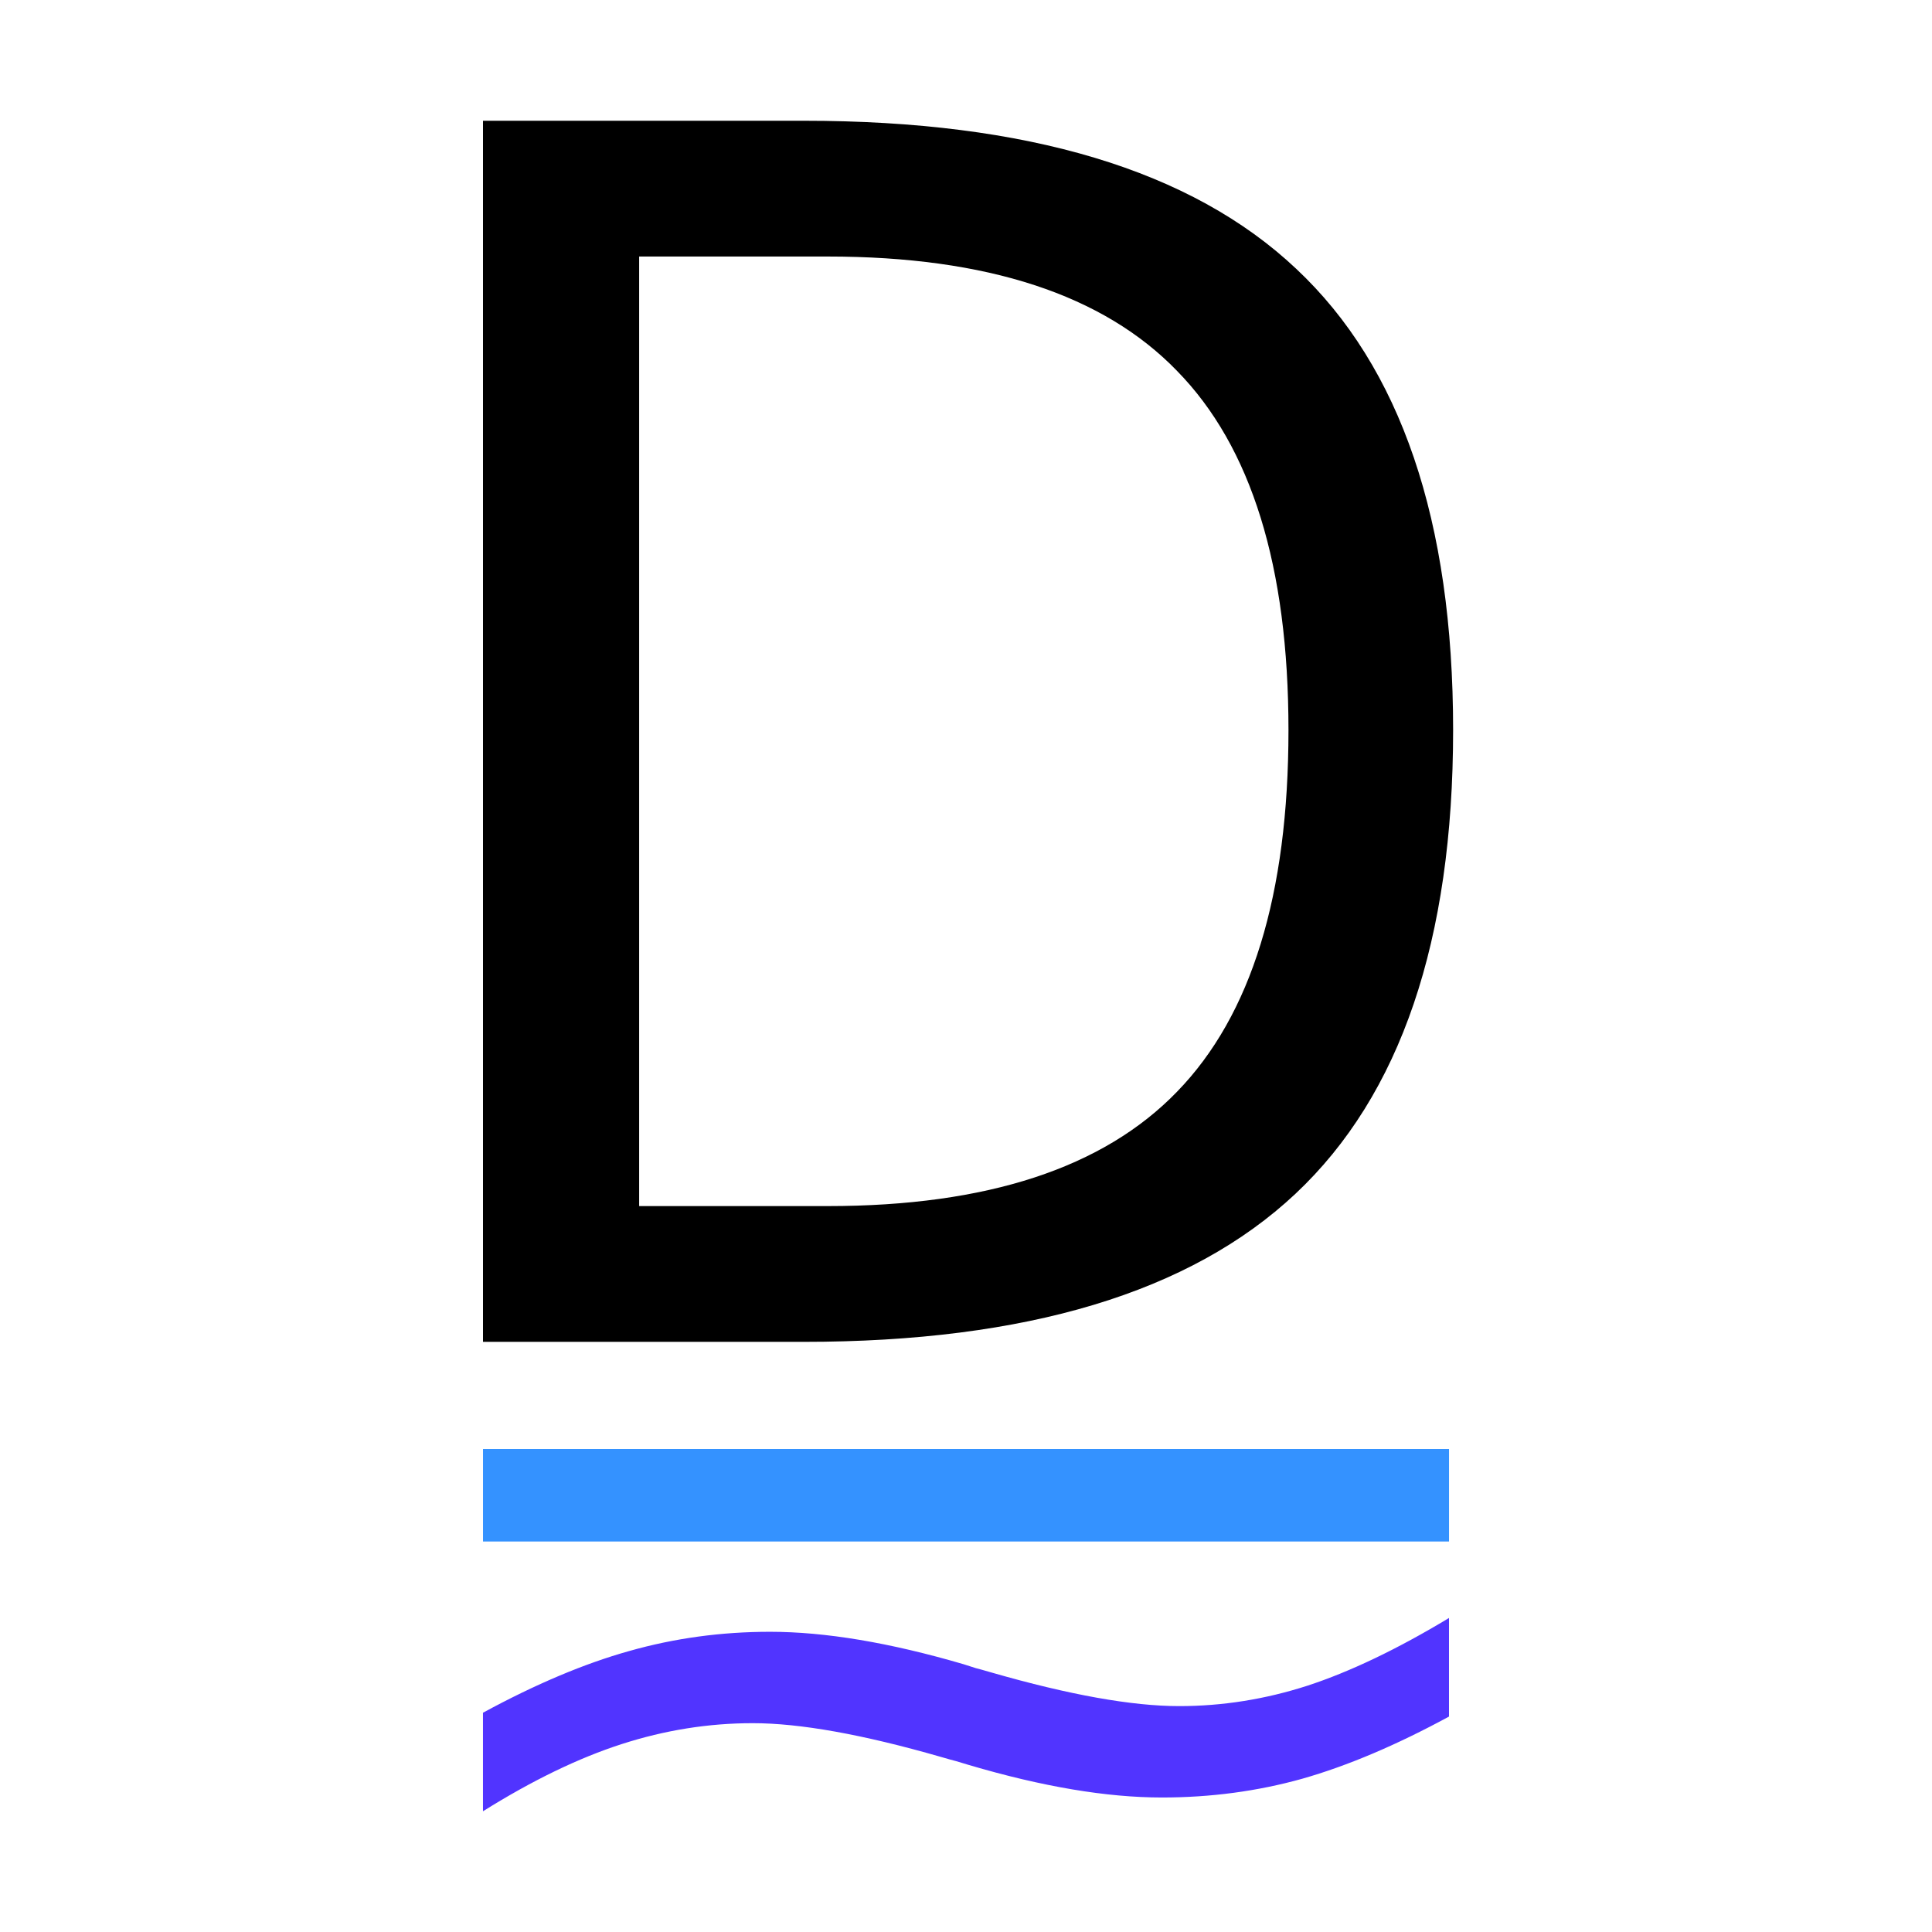
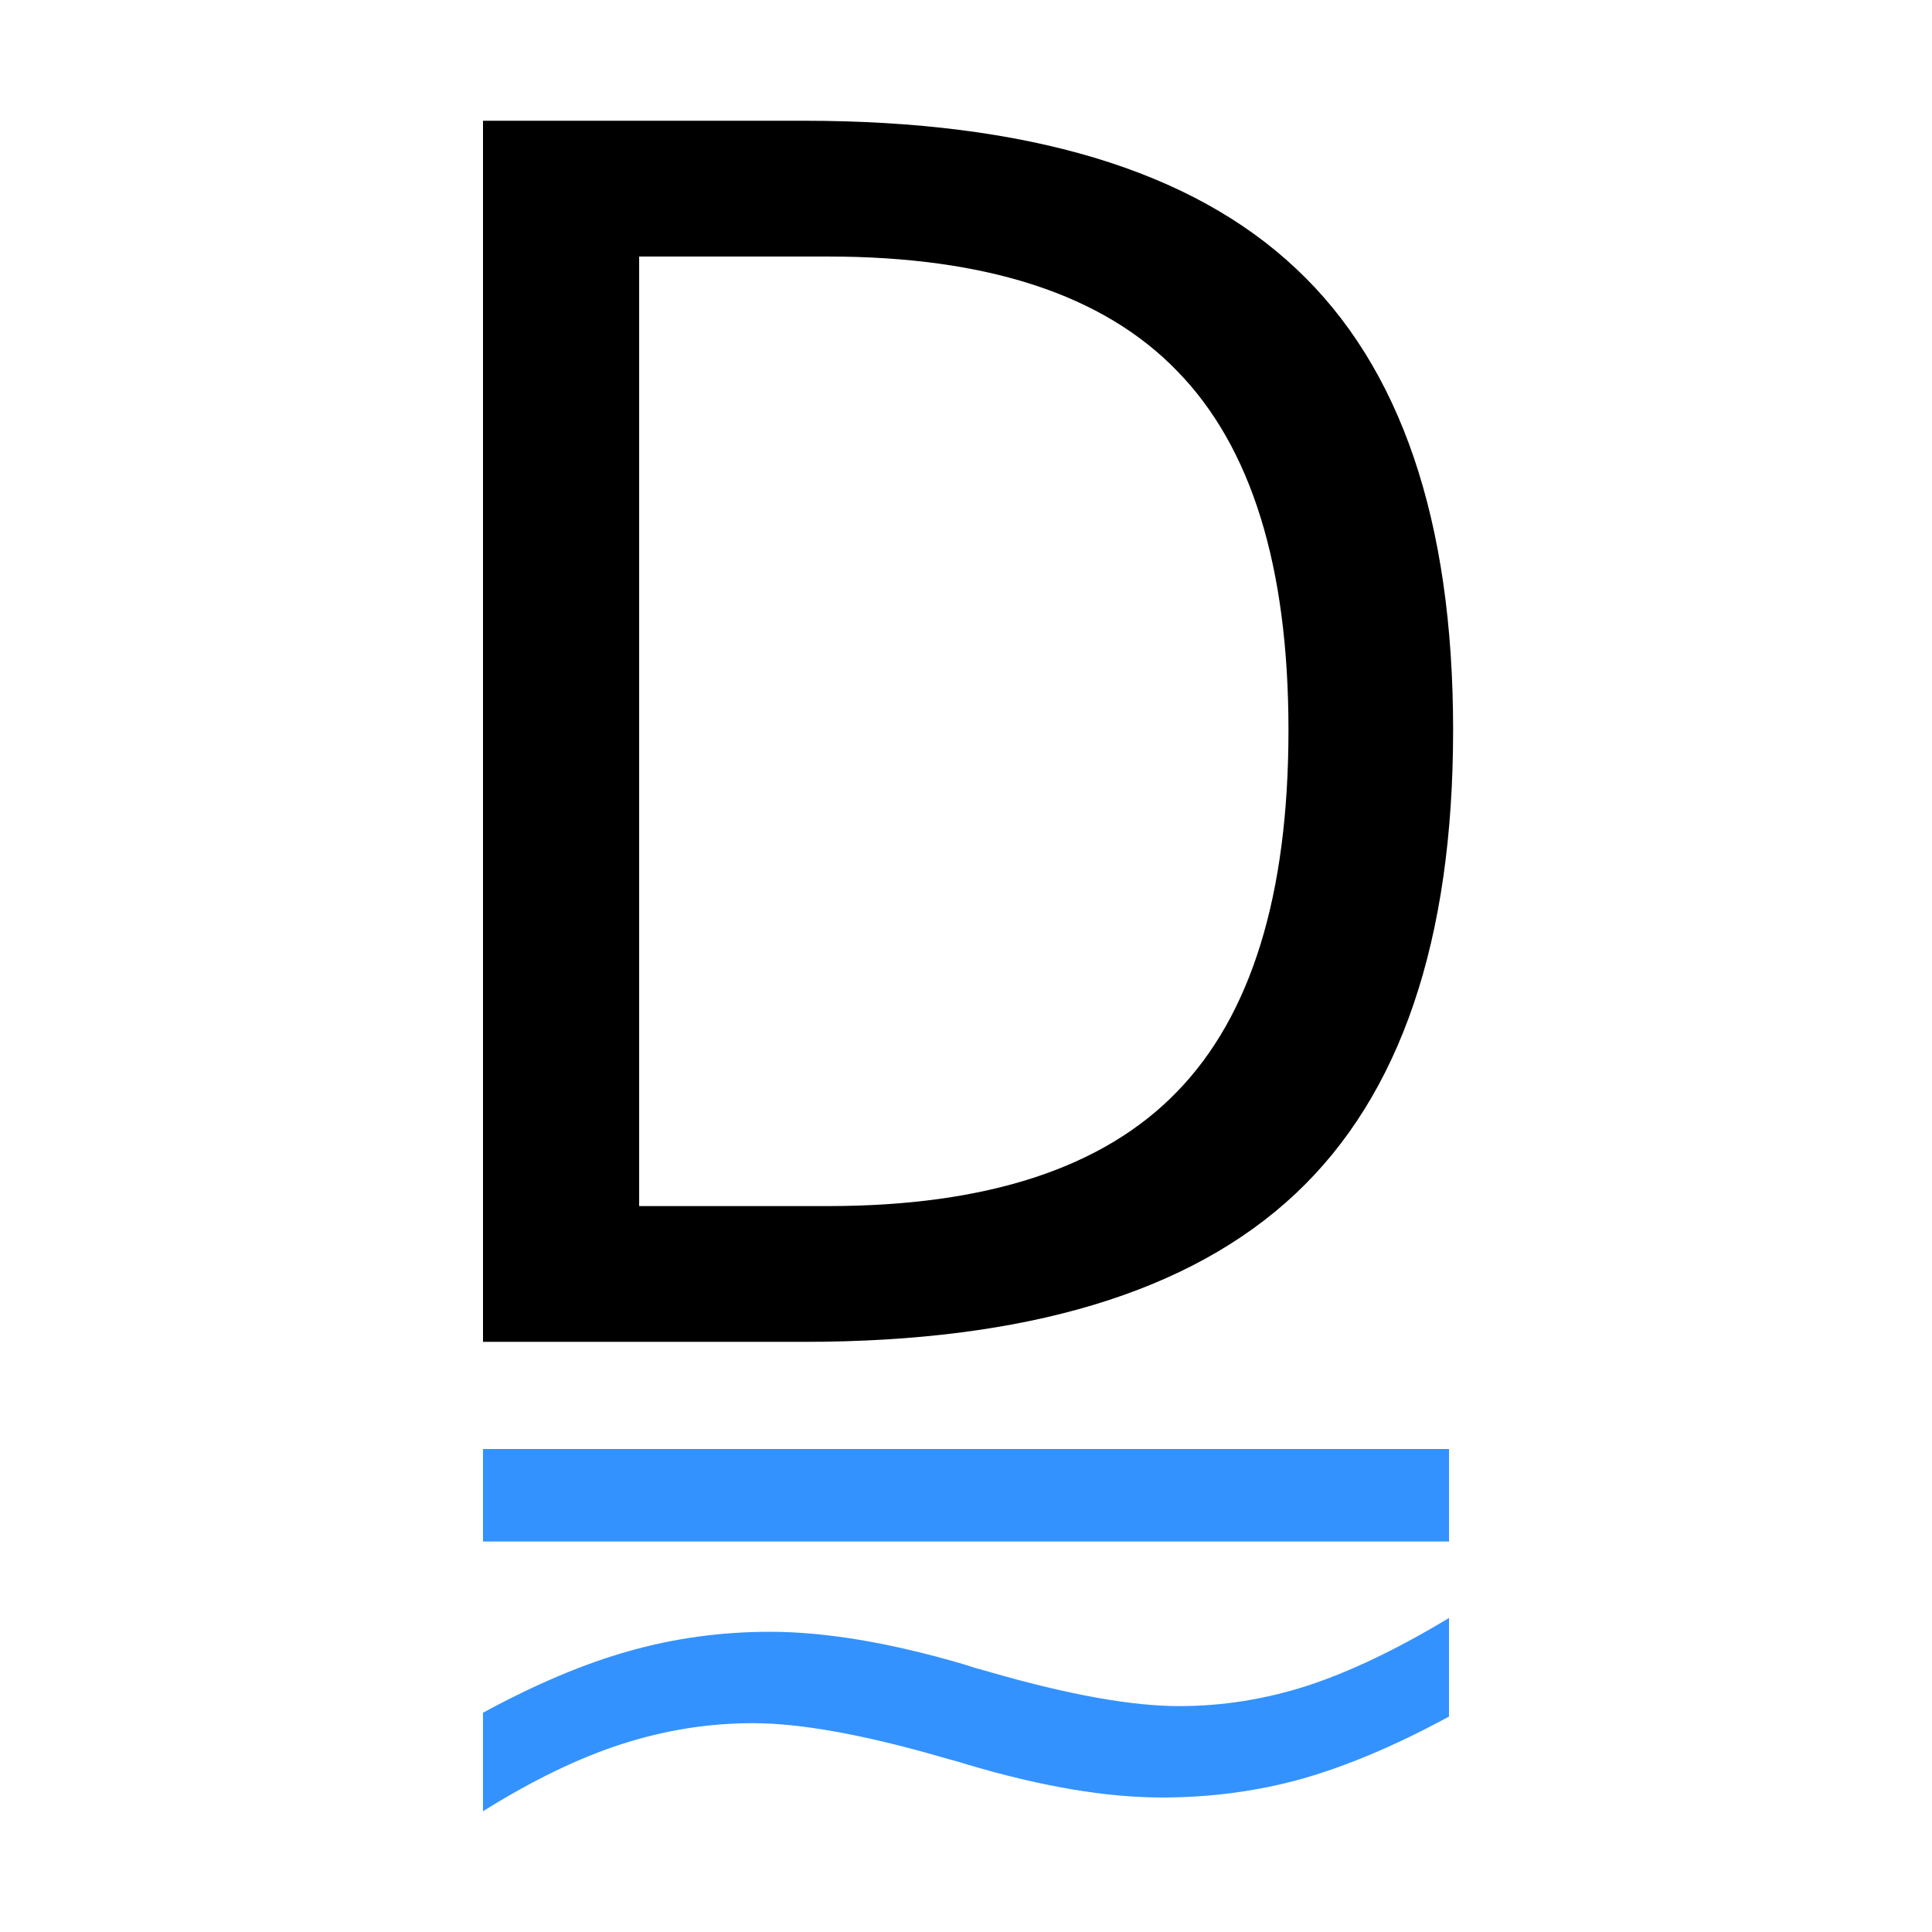
<svg xmlns="http://www.w3.org/2000/svg" width="256" height="256" viewBox="0 0 67.733 67.733" version="1.1" id="svg8">
  <defs id="defs2" />
  <g id="layer1" transform="translate(0,-229.2666)">
-     <g aria-label="D" transform="matrix(0.2775071,0,0,0.2936184,6.332237,220.2843)" style="font-style:normal;font-weight:normal;font-size:200px;line-height:1.25;font-family:sans-serif;letter-spacing:0px;word-spacing:0px;fill:#000000;fill-opacity:1;stroke:none" id="flowRoot18">
+     <g transform="matrix(0.2775071,0,0,0.2936184,6.332237,220.2843)" style="font-style:normal;font-weight:normal;font-size:200px;line-height:1.25;font-family:sans-serif;letter-spacing:0px;word-spacing:0px;fill:#000000;fill-opacity:1;stroke:none" id="flowRoot18">
      <path d="M 57.928,61.221 V 174.6 h 23.828 q 30.176,0 44.141,-13.672 14.062,-13.672 14.062,-43.164 0,-29.297 -14.062,-42.871 Q 111.932,61.221 81.756,61.221 Z M 38.201,45.01 h 40.527 q 42.383,0 62.207,17.676 19.824,17.578 19.824,55.078 0,37.695 -19.922,55.371 -19.922,17.676 -62.109,17.676 H 38.201 Z" id="path22" />
    </g>
-     <g aria-label="≂" style="font-style:normal;font-weight:normal;font-size:48.818px;line-height:1.25;font-family:sans-serif;letter-spacing:0px;word-spacing:0px;fill:#000000;fill-opacity:1;stroke:none;stroke-width:1.22" id="text28" transform="matrix(1.108252,0,0,0.8097148,-3.617786,55.41841)">
-       <path style="stroke-width:1.22;fill:#5134ff;fill-opacity:1" d="m 49.102,284.759 v 4.267 q -2.503,1.859 -4.648,2.694 -2.121,0.81 -4.434,0.81 -2.622,0 -6.102,-1.406 l -0.405,-0.167 q -0.143,-0.048 -0.501,-0.191 -3.695,-1.454 -5.935,-1.454 -2.098,0 -4.148,0.906 -2.05,0.906 -4.386,2.908 v -4.267 q 2.503,-1.859 4.624,-2.67 2.145,-0.834 4.457,-0.834 2.622,0 6.126,1.406 0.262,0.119 0.381,0.167 0.143,0.048 0.501,0.191 3.695,1.454 5.935,1.454 2.05,0 4.052,-0.882 2.026,-0.906 4.481,-2.932 z" id="path828" />
+     <g style="font-style:normal;font-weight:normal;font-size:48.818px;line-height:1.25;font-family:sans-serif;letter-spacing:0px;word-spacing:0px;fill:#000000;fill-opacity:1;stroke:none;stroke-width:1.22" id="text28" transform="matrix(1.108252,0,0,0.8097148,-3.617786,55.41841)">
      <path style="stroke-width:1.22;fill:#3492ff;fill-opacity:1" d="m 18.544,277.441 h 30.559 v 4.005 H 18.544 Z" id="path25" />
+       <path style="stroke-width:1.22;fill:#3492ff;fill-opacity:1" d="m 49.102,284.759 v 4.267 q -2.503,1.859 -4.648,2.694 -2.121,0.81 -4.434,0.81 -2.622,0 -6.102,-1.406 l -0.405,-0.167 q -0.143,-0.048 -0.501,-0.191 -3.695,-1.454 -5.935,-1.454 -2.098,0 -4.148,0.906 -2.05,0.906 -4.386,2.908 v -4.267 q 2.503,-1.859 4.624,-2.67 2.145,-0.834 4.457,-0.834 2.622,0 6.126,1.406 0.262,0.119 0.381,0.167 0.143,0.048 0.501,0.191 3.695,1.454 5.935,1.454 2.05,0 4.052,-0.882 2.026,-0.906 4.481,-2.932 z" id="path828" />
    </g>
  </g>
</svg>
